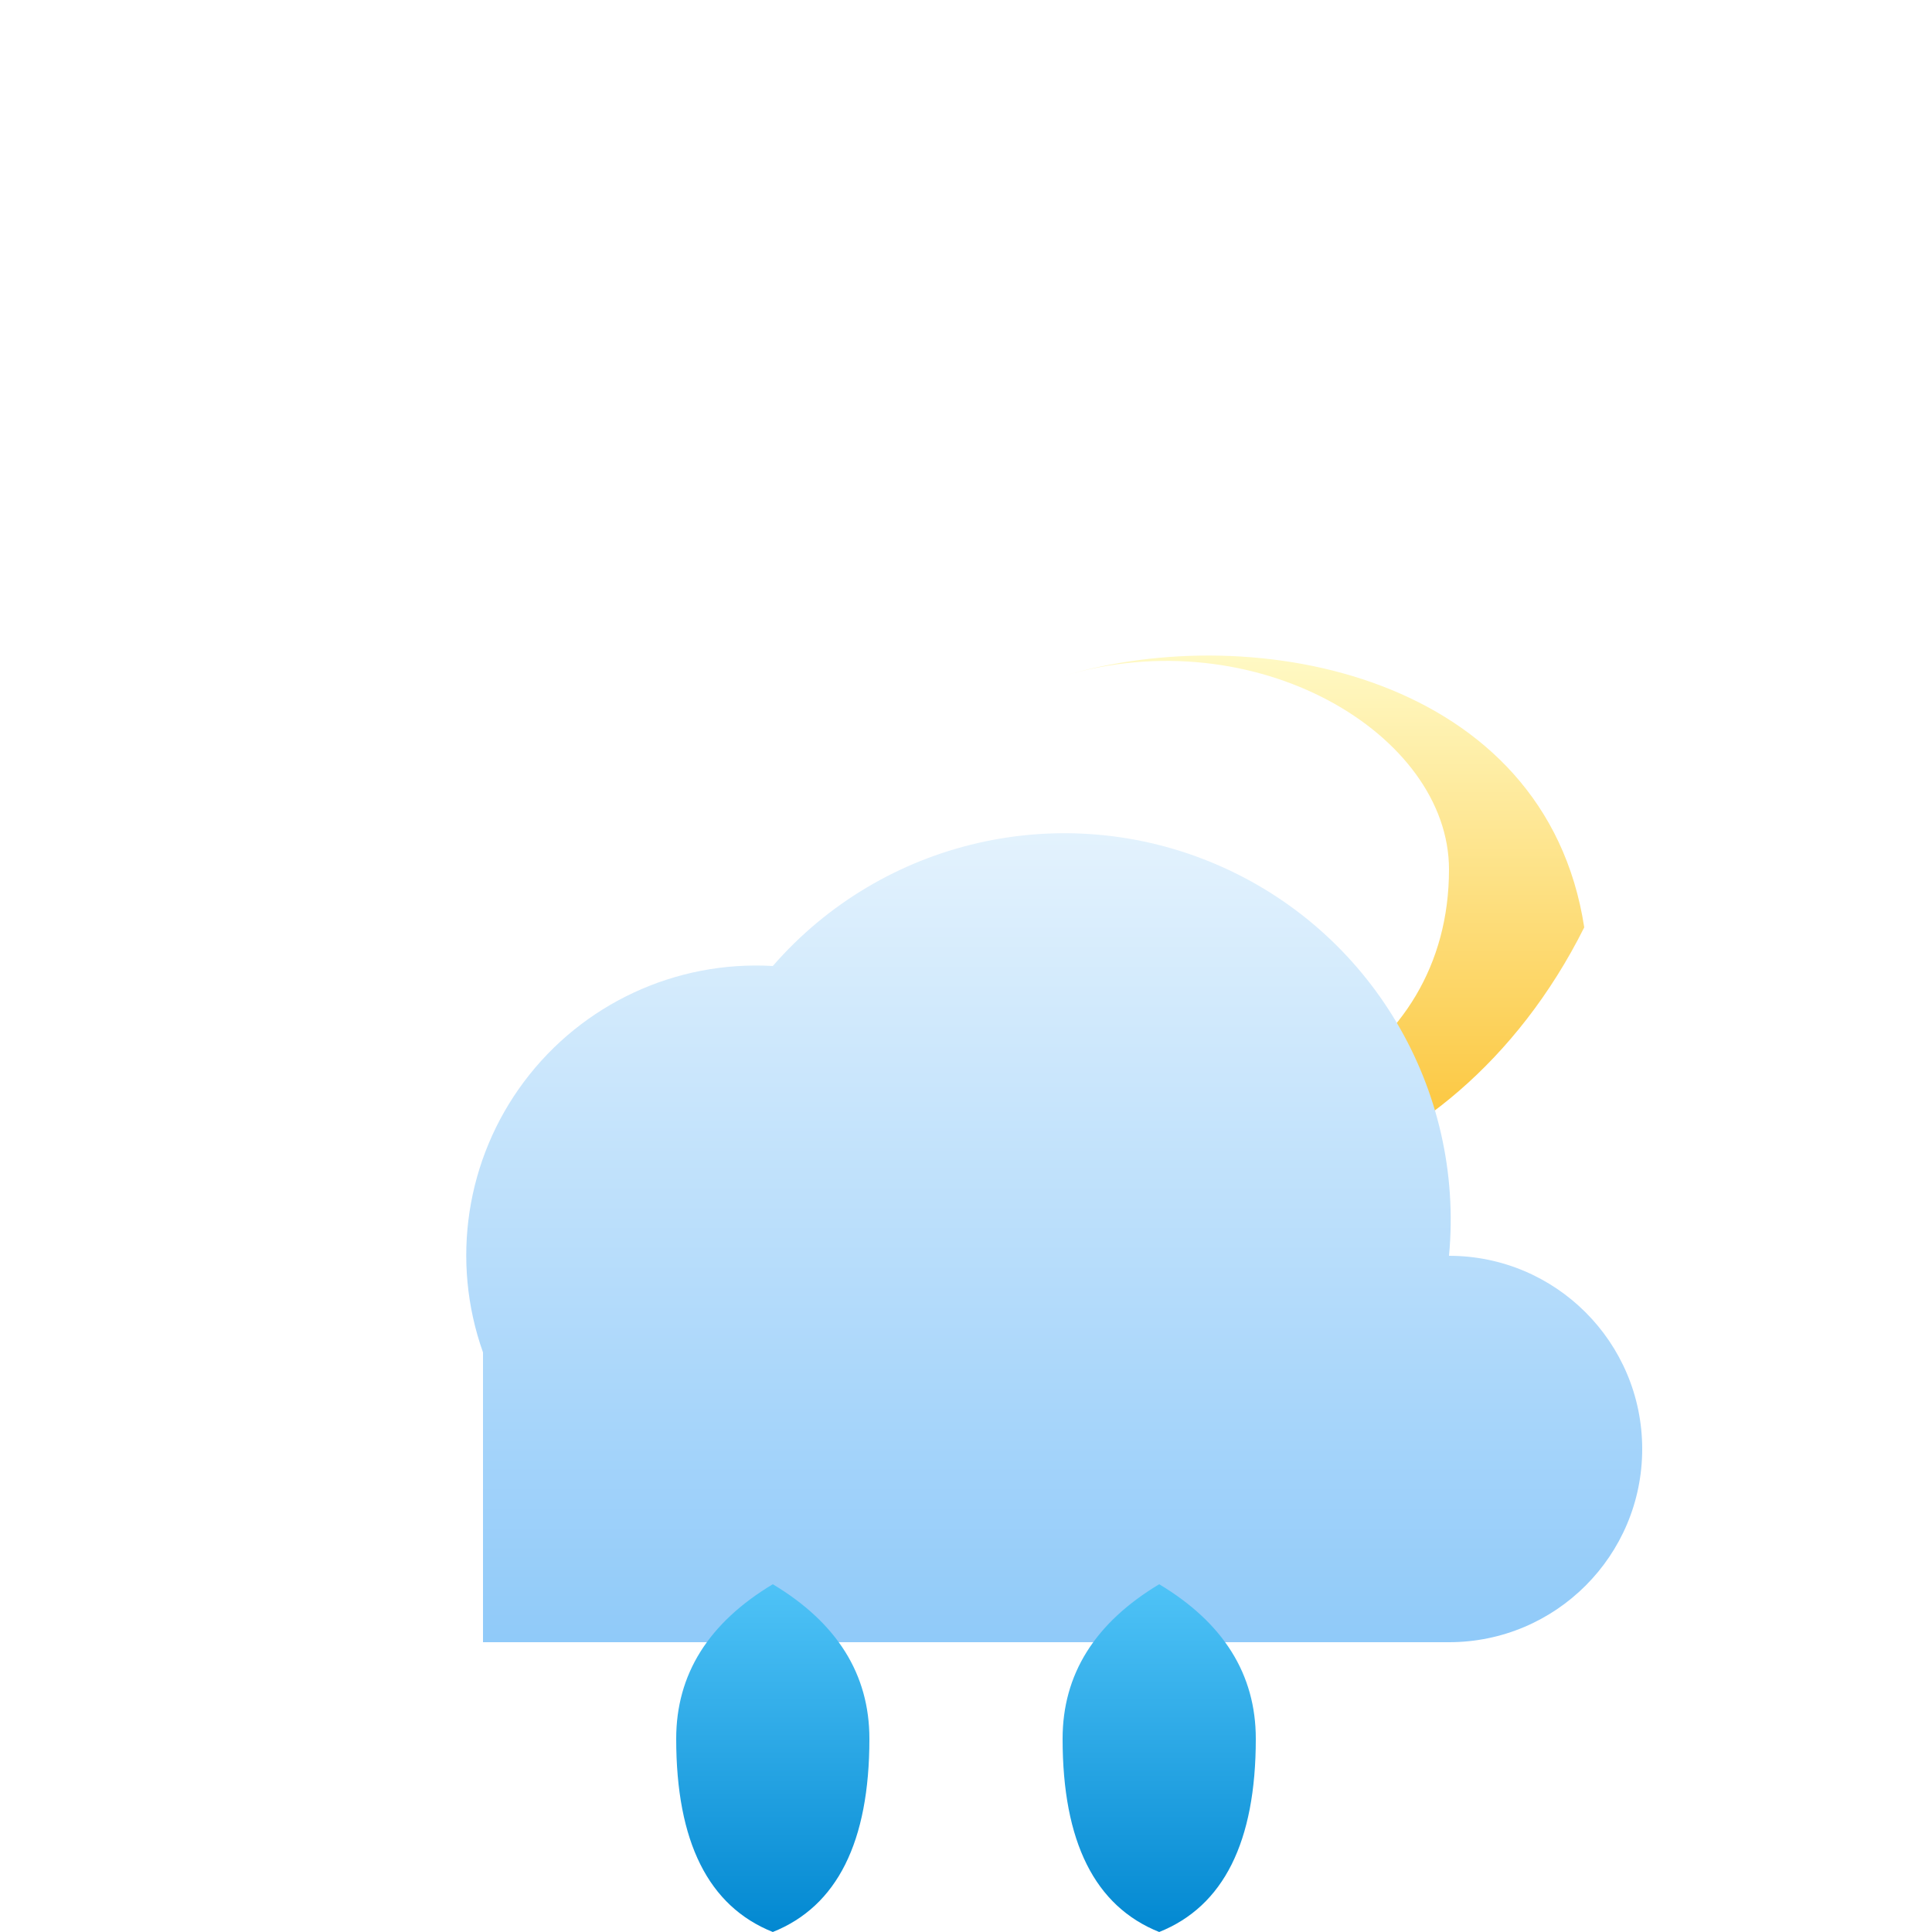
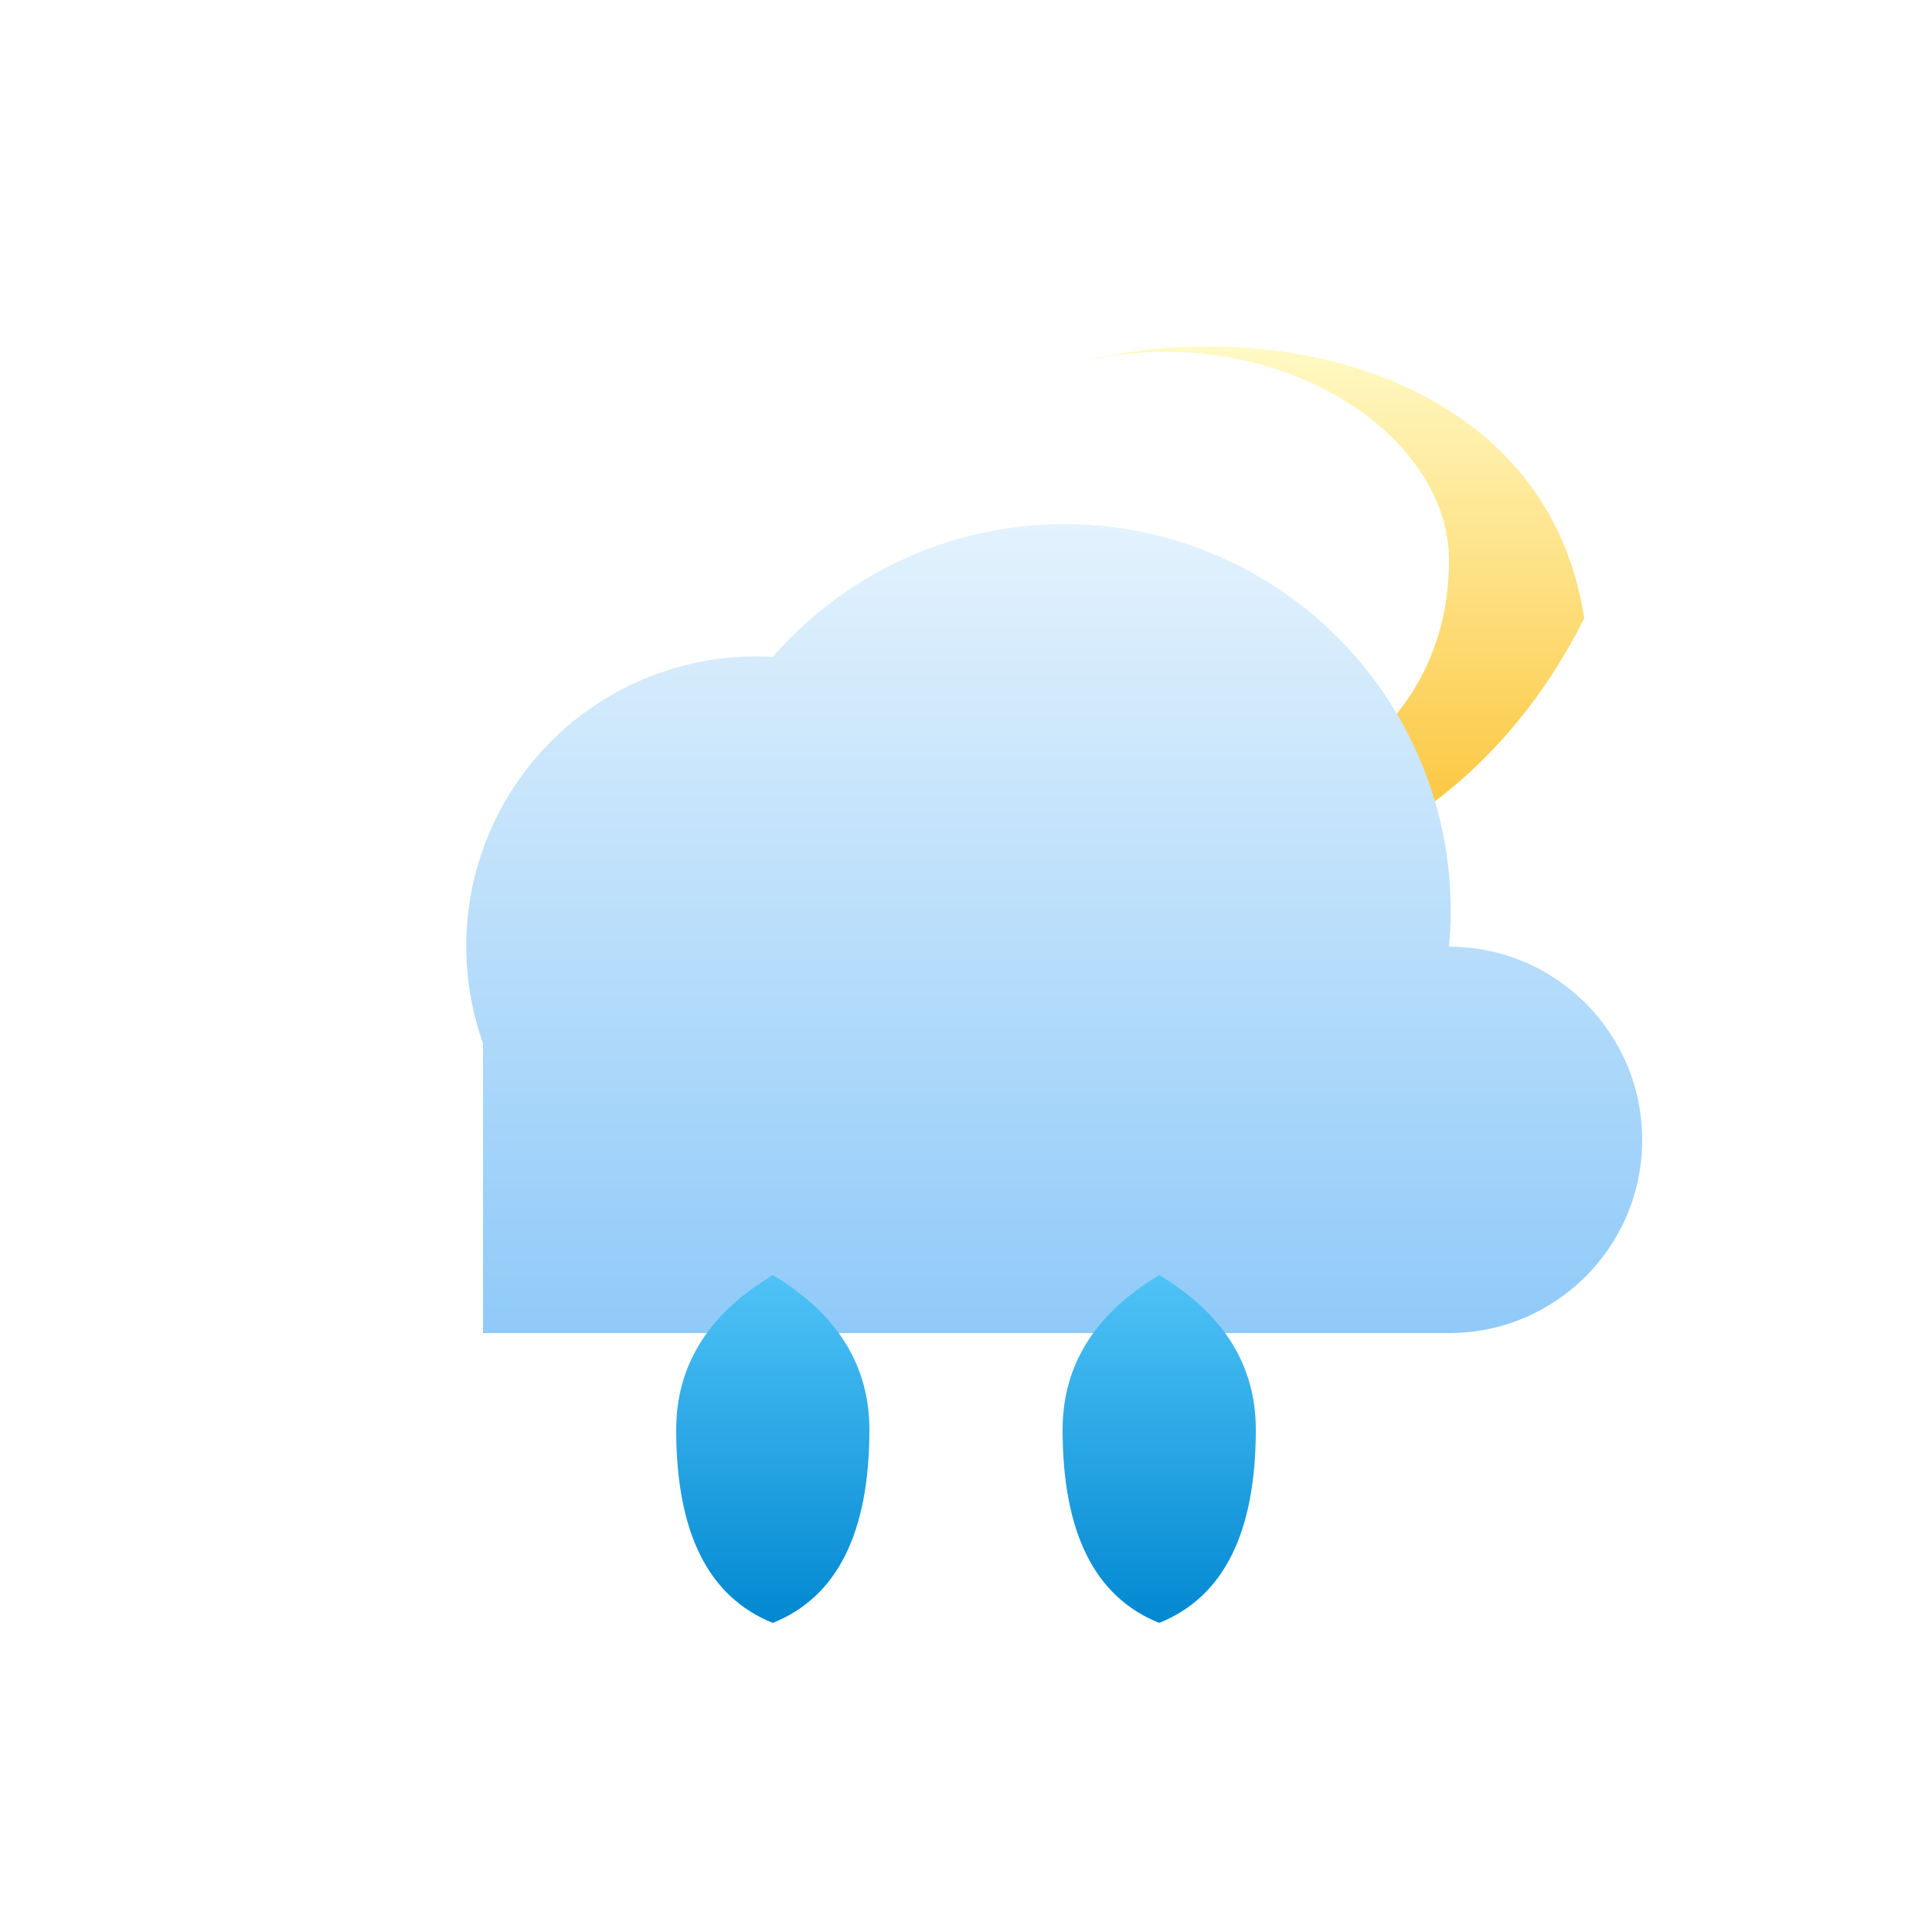
<svg xmlns="http://www.w3.org/2000/svg" viewBox="0 0 100 100">
  <defs>
    <linearGradient id="gCloudRain" x1="0" y1="0" x2="0" y2="1">
      <stop offset="0%" stop-color="#E3F2FD" />
      <stop offset="100%" stop-color="#90CAF9" />
    </linearGradient>
    <linearGradient id="gMoon" x1="0" y1="0" x2="0" y2="1">
      <stop offset="0%" stop-color="#FFF9C4" />
      <stop offset="100%" stop-color="#FBC02D" />
    </linearGradient>
    <linearGradient id="gRain" x1="0" y1="0" x2="0" y2="1">
      <stop offset="0%" stop-color="#4FC3F7" />
      <stop offset="100%" stop-color="#0288D1" />
    </linearGradient>
  </defs>
-   <path d="M75 45 C 75 55 65 60 55 58 C 60 65 75 62 82 48 C 80 35 65 32 55 35 C 65 32 75 38 75 45 Z" fill="url(#gMoon)" />
-   <path d="M25 70 A 15 15 0 0 1 40 50 A 20 20 0 0 1 75 65 A 10 10 0 0 1 75 85 H 25 Z" fill="url(#gCloudRain)" />
-   <path d="M45 90 Q45 98 40 100 Q35 98 35 90 Q35 85 40 82 Q45 85 45 90" fill="url(#gRain)" />
-   <path d="M65 90 Q65 98 60 100 Q55 98 55 90 Q55 85 60 82 Q65 85 65 90" fill="url(#gRain)" />
+   <g transform="translate(0, -16)">
+     <path d="M75 45 C 75 55 65 60 55 58 C 60 65 75 62 82 48 C 80 35 65 32 55 35 C 65 32 75 38 75 45 Z" fill="url(#gMoon)" />
+     <path d="M25 70 A 15 15 0 0 1 40 50 A 20 20 0 0 1 75 65 A 10 10 0 0 1 75 85 H 25 Z" fill="url(#gCloudRain)" />
+     <path d="M45 90 Q45 98 40 100 Q35 98 35 90 Q35 85 40 82 Q45 85 45 90" fill="url(#gRain)" />
+     <path d="M65 90 Q65 98 60 100 Q55 98 55 90 Q55 85 60 82 Q65 85 65 90" fill="url(#gRain)" />
+   </g>
</svg>
